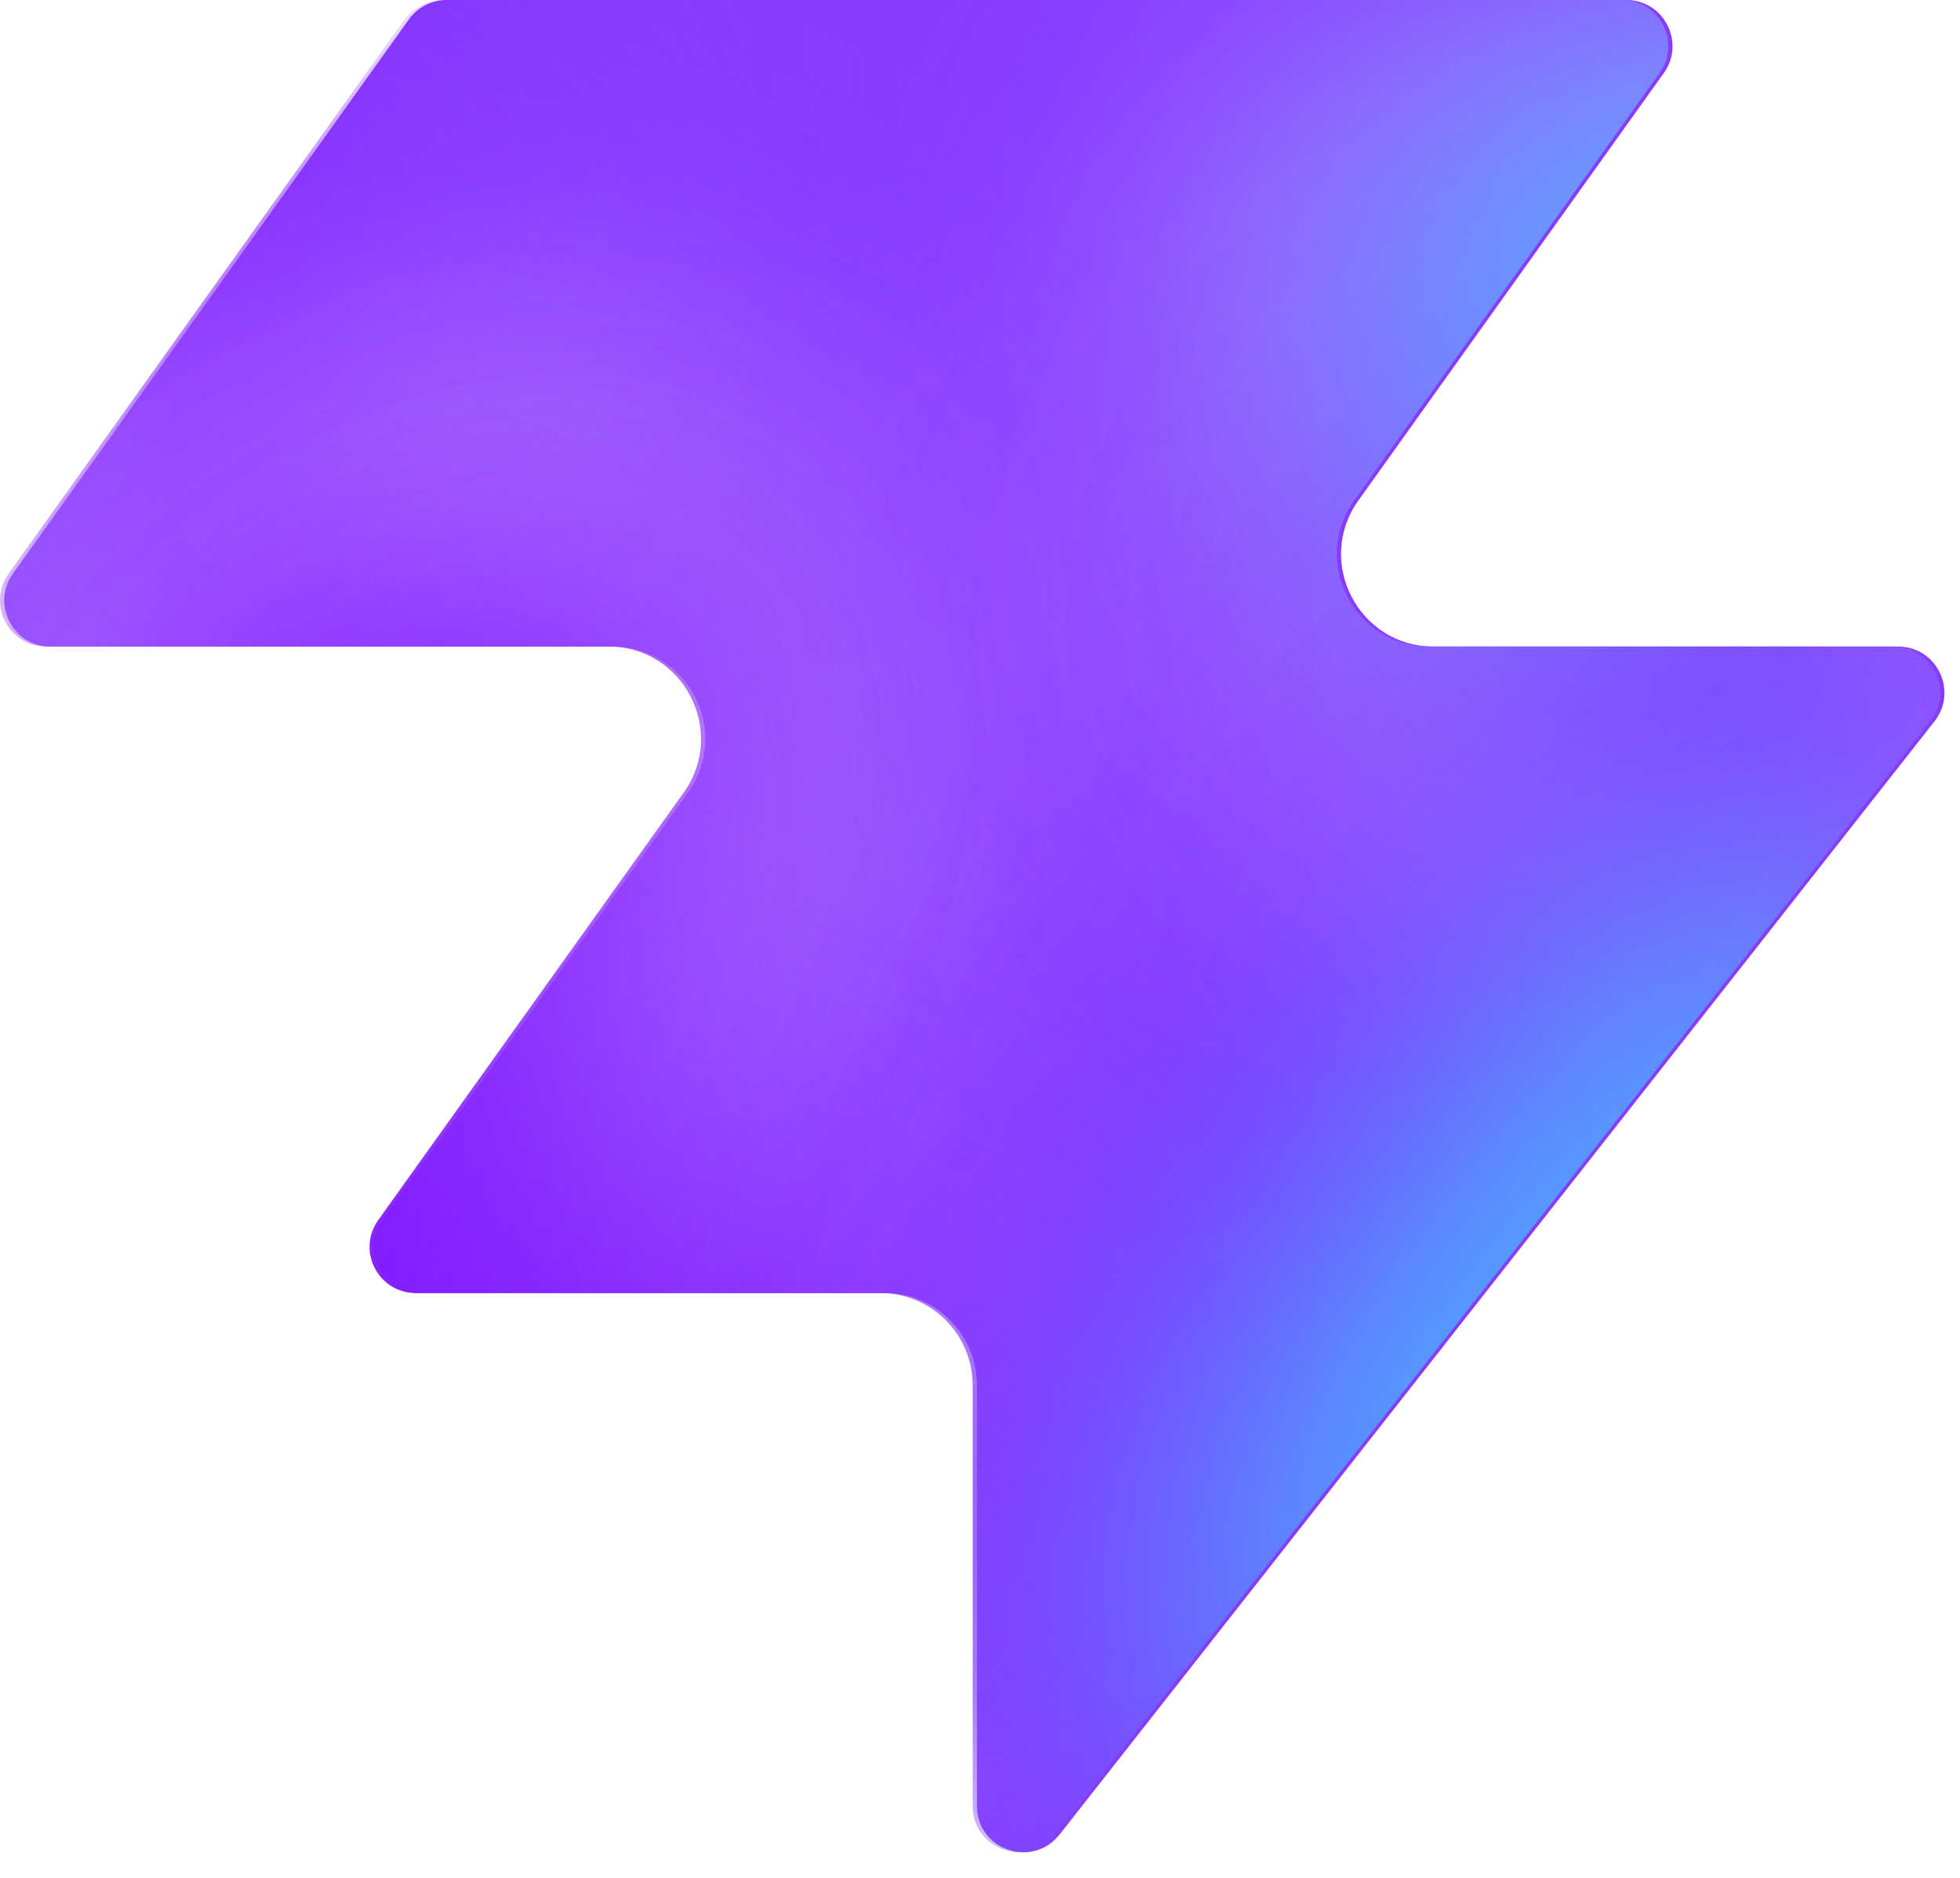
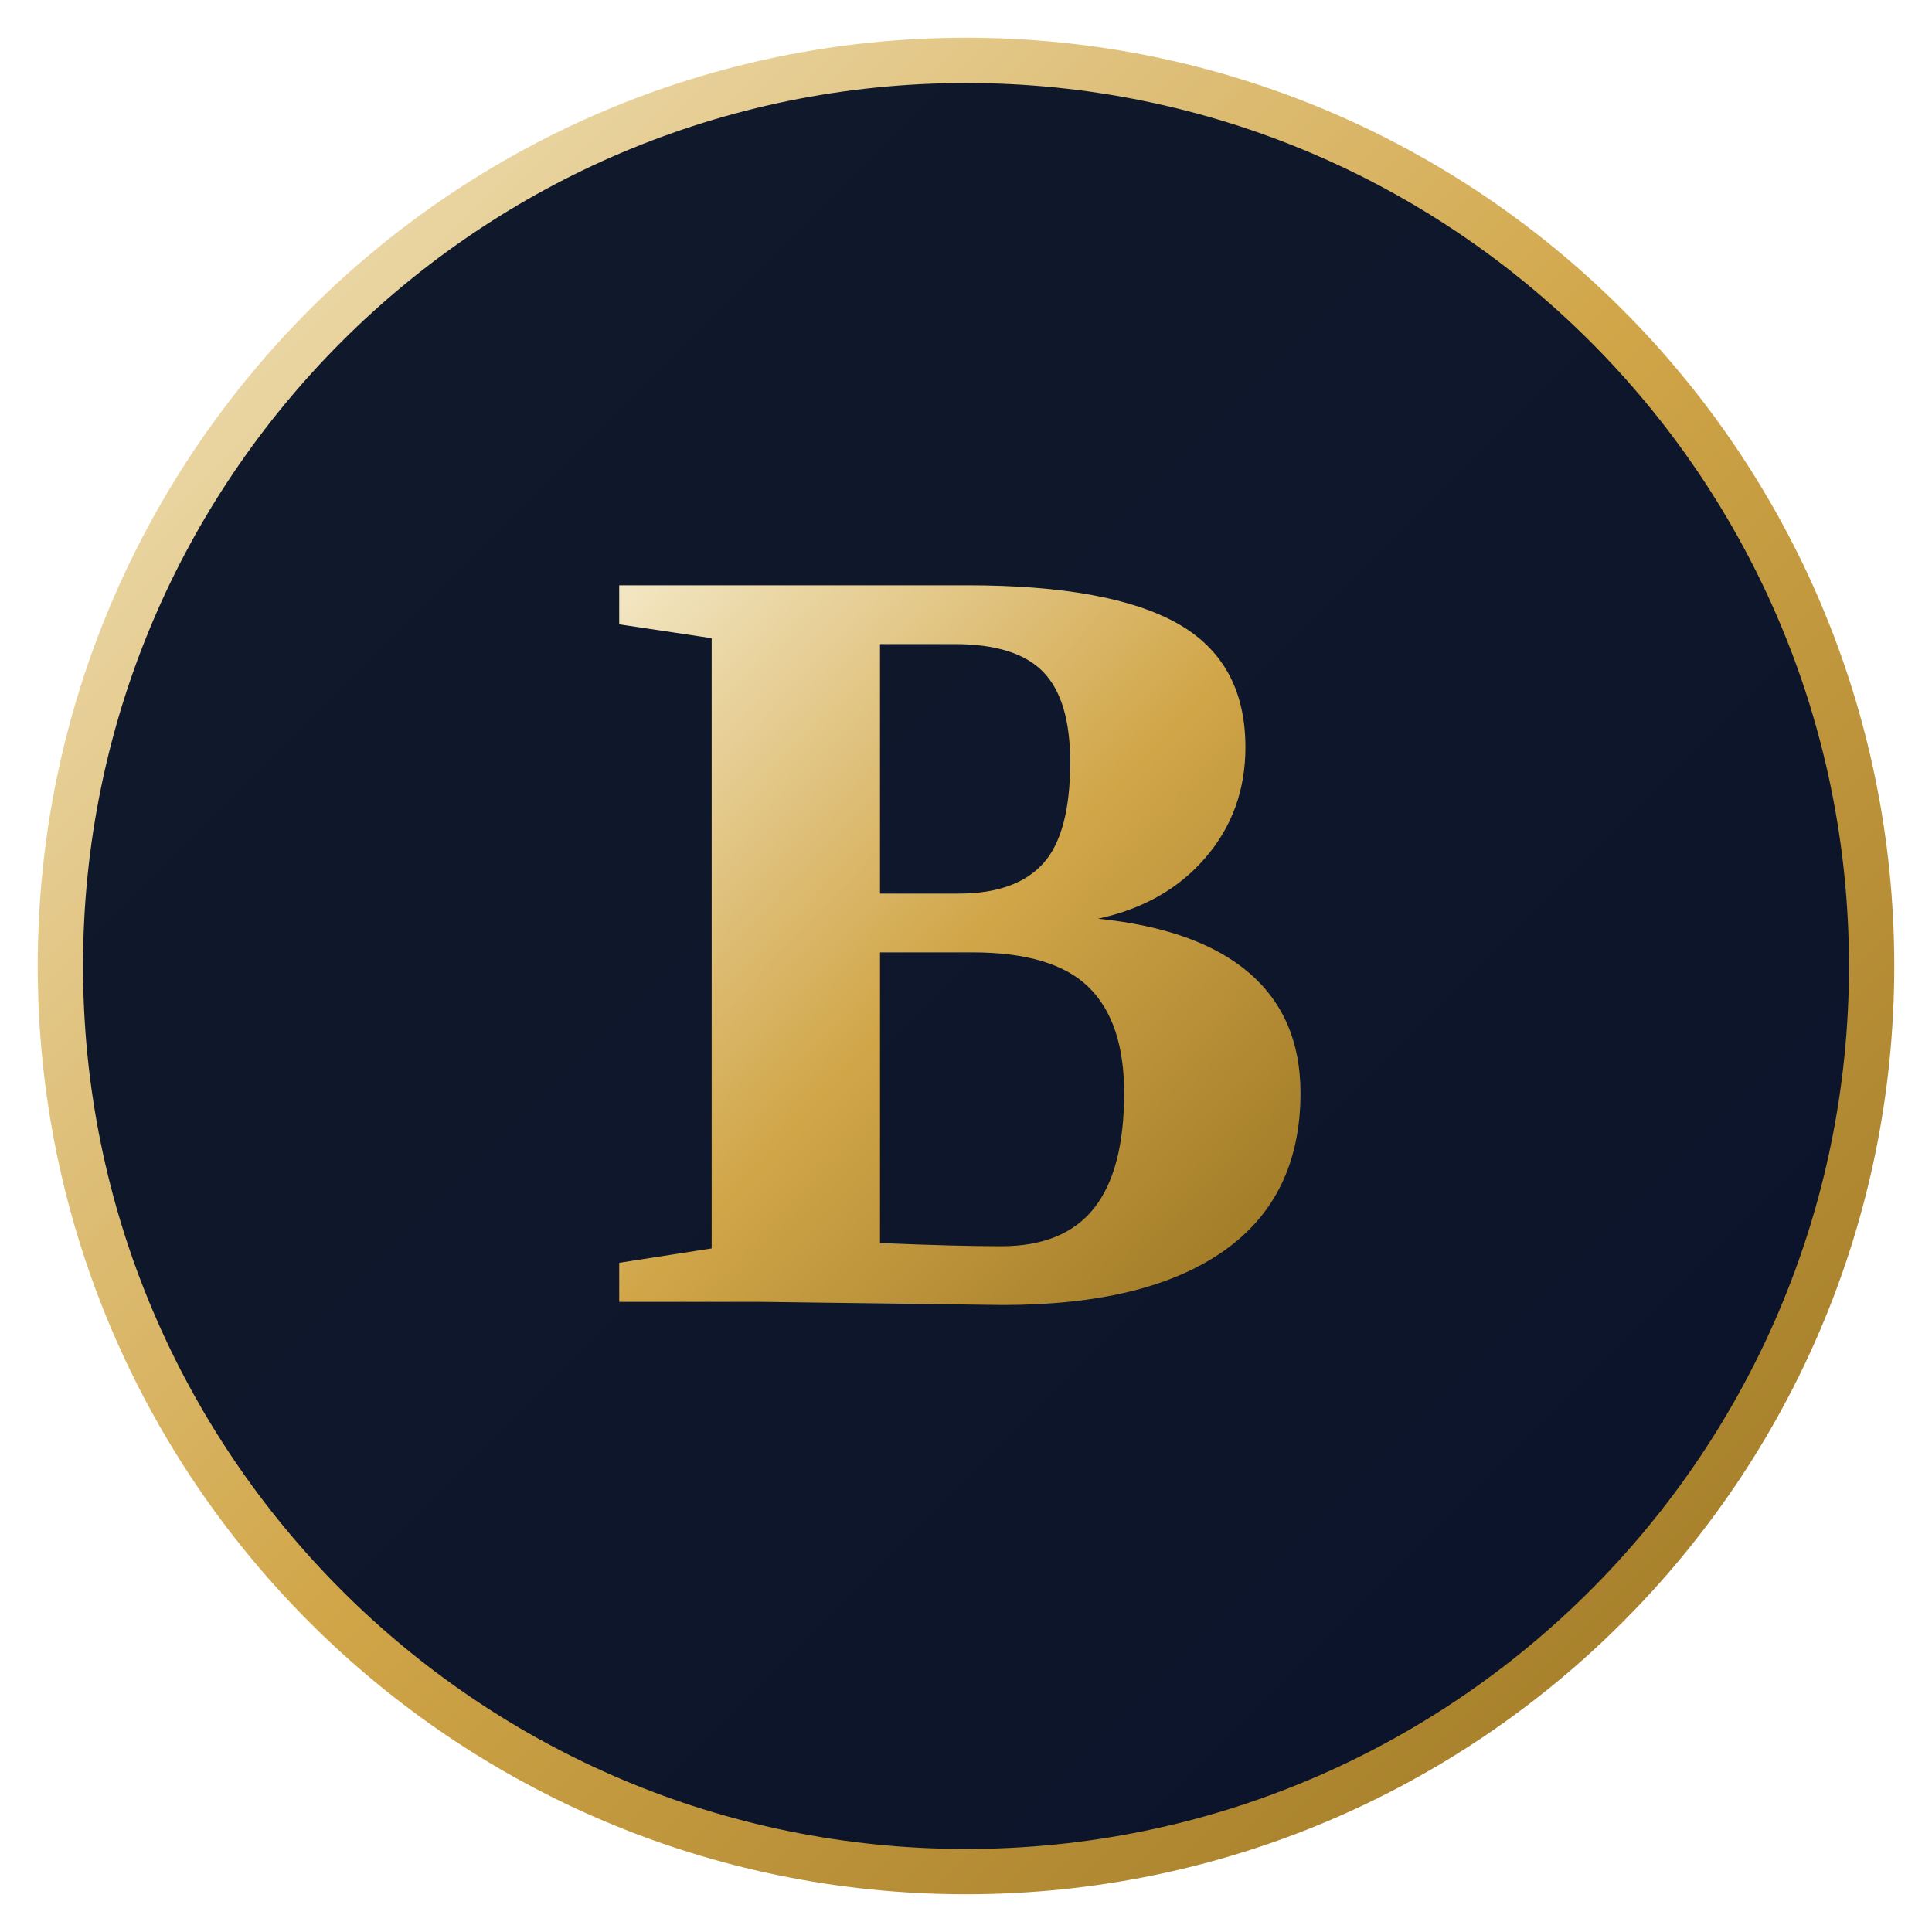
- <svg xmlns="http://www.w3.org/2000/svg" width="48" height="46" fill="none" viewBox="0 0 48 46">
-   <path fill="#863bff" d="M25.946 44.938c-.664.845-2.021.375-2.021-.698V33.937a2.26 2.26 0 0 0-2.262-2.262H10.287c-.92 0-1.456-1.04-.92-1.788l7.48-10.471c1.07-1.497 0-3.578-1.842-3.578H1.237c-.92 0-1.456-1.04-.92-1.788L10.013.474c.214-.297.556-.474.92-.474h28.894c.92 0 1.456 1.04.92 1.788l-7.48 10.471c-1.07 1.498 0 3.579 1.842 3.579h11.377c.943 0 1.473 1.088.89 1.83L25.947 44.94z" style="fill:#863bff;fill:color(display-p3 .525 .23 1);fill-opacity:1" />
-   <mask id="a" width="48" height="46" x="0" y="0" maskUnits="userSpaceOnUse" style="mask-type:alpha">
-     <path fill="#000" d="M25.842 44.938c-.664.844-2.021.375-2.021-.698V33.937a2.26 2.26 0 0 0-2.262-2.262H10.183c-.92 0-1.456-1.04-.92-1.788l7.48-10.471c1.07-1.498 0-3.579-1.842-3.579H1.133c-.92 0-1.456-1.04-.92-1.787L9.91.473c.214-.297.556-.474.92-.474h28.894c.92 0 1.456 1.04.92 1.788l-7.48 10.471c-1.07 1.498 0 3.578 1.842 3.578h11.377c.943 0 1.473 1.088.89 1.832L25.843 44.94z" style="fill:#000;fill-opacity:1" />
-   </mask>
-   <g mask="url(#a)">
-     <g filter="url(#b)">
-       <ellipse cx="5.508" cy="14.704" fill="#ede6ff" rx="5.508" ry="14.704" style="fill:#ede6ff;fill:color(display-p3 .927 .903 1);fill-opacity:1" transform="matrix(.00324 1 1 -.00324 -4.47 31.516)" />
-     </g>
-     <g filter="url(#c)">
-       <ellipse cx="10.399" cy="29.851" fill="#ede6ff" rx="10.399" ry="29.851" style="fill:#ede6ff;fill:color(display-p3 .927 .903 1);fill-opacity:1" transform="matrix(.00324 1 1 -.00324 -39.328 7.883)" />
-     </g>
-     <g filter="url(#d)">
-       <ellipse cx="5.508" cy="30.487" fill="#7e14ff" rx="5.508" ry="30.487" style="fill:#7e14ff;fill:color(display-p3 .492 .077 1);fill-opacity:1" transform="rotate(89.814 -25.913 -14.639)scale(1 -1)" />
-     </g>
-     <g filter="url(#e)">
-       <ellipse cx="5.508" cy="30.599" fill="#7e14ff" rx="5.508" ry="30.599" style="fill:#7e14ff;fill:color(display-p3 .492 .077 1);fill-opacity:1" transform="rotate(89.814 -32.644 -3.334)scale(1 -1)" />
-     </g>
-     <g filter="url(#f)">
-       <ellipse cx="5.508" cy="30.599" fill="#7e14ff" rx="5.508" ry="30.599" style="fill:#7e14ff;fill:color(display-p3 .492 .077 1);fill-opacity:1" transform="matrix(.00324 1 1 -.00324 -34.34 30.47)" />
-     </g>
-     <g filter="url(#g)">
-       <ellipse cx="14.072" cy="22.078" fill="#ede6ff" rx="14.072" ry="22.078" style="fill:#ede6ff;fill:color(display-p3 .927 .903 1);fill-opacity:1" transform="rotate(93.35 24.506 48.493)scale(-1 1)" />
-     </g>
-     <g filter="url(#h)">
-       <ellipse cx="3.47" cy="21.501" fill="#7e14ff" rx="3.47" ry="21.501" style="fill:#7e14ff;fill:color(display-p3 .492 .077 1);fill-opacity:1" transform="rotate(89.009 28.708 47.59)scale(-1 1)" />
-     </g>
-     <g filter="url(#i)">
-       <ellipse cx="3.47" cy="21.501" fill="#7e14ff" rx="3.47" ry="21.501" style="fill:#7e14ff;fill:color(display-p3 .492 .077 1);fill-opacity:1" transform="rotate(89.009 28.708 47.59)scale(-1 1)" />
-     </g>
-     <g filter="url(#j)">
-       <ellipse cx=".387" cy="8.972" fill="#7e14ff" rx="4.407" ry="29.108" style="fill:#7e14ff;fill:color(display-p3 .492 .077 1);fill-opacity:1" transform="rotate(39.51 .387 8.972)" />
-     </g>
-     <g filter="url(#k)">
-       <ellipse cx="47.523" cy="-6.092" fill="#7e14ff" rx="4.407" ry="29.108" style="fill:#7e14ff;fill:color(display-p3 .492 .077 1);fill-opacity:1" transform="rotate(37.892 47.523 -6.092)" />
-     </g>
-     <g filter="url(#l)">
-       <ellipse cx="41.412" cy="6.333" fill="#47bfff" rx="5.971" ry="9.665" style="fill:#47bfff;fill:color(display-p3 .28 .748 1);fill-opacity:1" transform="rotate(37.892 41.412 6.333)" />
-     </g>
-     <g filter="url(#m)">
-       <ellipse cx="-1.879" cy="38.332" fill="#7e14ff" rx="4.407" ry="29.108" style="fill:#7e14ff;fill:color(display-p3 .492 .077 1);fill-opacity:1" transform="rotate(37.892 -1.88 38.332)" />
-     </g>
-     <g filter="url(#n)">
-       <ellipse cx="-1.879" cy="38.332" fill="#7e14ff" rx="4.407" ry="29.108" style="fill:#7e14ff;fill:color(display-p3 .492 .077 1);fill-opacity:1" transform="rotate(37.892 -1.88 38.332)" />
-     </g>
-     <g filter="url(#o)">
-       <ellipse cx="35.651" cy="29.907" fill="#7e14ff" rx="4.407" ry="29.108" style="fill:#7e14ff;fill:color(display-p3 .492 .077 1);fill-opacity:1" transform="rotate(37.892 35.651 29.907)" />
-     </g>
-     <g filter="url(#p)">
-       <ellipse cx="38.418" cy="32.4" fill="#47bfff" rx="5.971" ry="15.297" style="fill:#47bfff;fill:color(display-p3 .28 .748 1);fill-opacity:1" transform="rotate(37.892 38.418 32.4)" />
-     </g>
-   </g>
+ <svg xmlns="http://www.w3.org/2000/svg" viewBox="0 0 512 512" width="100%" height="100%">
  <defs>
-     <filter id="b" width="60.045" height="41.654" x="-19.77" y="16.149" color-interpolation-filters="sRGB" filterUnits="userSpaceOnUse">
-       <feFlood flood-opacity="0" result="BackgroundImageFix" />
-       <feBlend in="SourceGraphic" in2="BackgroundImageFix" result="shape" />
-       <feGaussianBlur result="effect1_foregroundBlur_2002_17158" stdDeviation="7.659" />
-     </filter>
-     <filter id="c" width="90.34" height="51.437" x="-54.613" y="-7.533" color-interpolation-filters="sRGB" filterUnits="userSpaceOnUse">
-       <feFlood flood-opacity="0" result="BackgroundImageFix" />
-       <feBlend in="SourceGraphic" in2="BackgroundImageFix" result="shape" />
-       <feGaussianBlur result="effect1_foregroundBlur_2002_17158" stdDeviation="7.659" />
-     </filter>
-     <filter id="d" width="79.355" height="29.4" x="-49.64" y="2.03" color-interpolation-filters="sRGB" filterUnits="userSpaceOnUse">
-       <feFlood flood-opacity="0" result="BackgroundImageFix" />
-       <feBlend in="SourceGraphic" in2="BackgroundImageFix" result="shape" />
-       <feGaussianBlur result="effect1_foregroundBlur_2002_17158" stdDeviation="4.596" />
-     </filter>
-     <filter id="e" width="79.579" height="29.4" x="-45.045" y="20.029" color-interpolation-filters="sRGB" filterUnits="userSpaceOnUse">
-       <feFlood flood-opacity="0" result="BackgroundImageFix" />
-       <feBlend in="SourceGraphic" in2="BackgroundImageFix" result="shape" />
-       <feGaussianBlur result="effect1_foregroundBlur_2002_17158" stdDeviation="4.596" />
-     </filter>
-     <filter id="f" width="79.579" height="29.4" x="-43.513" y="21.178" color-interpolation-filters="sRGB" filterUnits="userSpaceOnUse">
-       <feFlood flood-opacity="0" result="BackgroundImageFix" />
-       <feBlend in="SourceGraphic" in2="BackgroundImageFix" result="shape" />
-       <feGaussianBlur result="effect1_foregroundBlur_2002_17158" stdDeviation="4.596" />
-     </filter>
-     <filter id="g" width="74.749" height="58.852" x="15.756" y="-17.901" color-interpolation-filters="sRGB" filterUnits="userSpaceOnUse">
-       <feFlood flood-opacity="0" result="BackgroundImageFix" />
-       <feBlend in="SourceGraphic" in2="BackgroundImageFix" result="shape" />
-       <feGaussianBlur result="effect1_foregroundBlur_2002_17158" stdDeviation="7.659" />
-     </filter>
-     <filter id="h" width="61.377" height="25.362" x="23.548" y="2.284" color-interpolation-filters="sRGB" filterUnits="userSpaceOnUse">
-       <feFlood flood-opacity="0" result="BackgroundImageFix" />
-       <feBlend in="SourceGraphic" in2="BackgroundImageFix" result="shape" />
-       <feGaussianBlur result="effect1_foregroundBlur_2002_17158" stdDeviation="4.596" />
-     </filter>
-     <filter id="i" width="61.377" height="25.362" x="23.548" y="2.284" color-interpolation-filters="sRGB" filterUnits="userSpaceOnUse">
-       <feFlood flood-opacity="0" result="BackgroundImageFix" />
-       <feBlend in="SourceGraphic" in2="BackgroundImageFix" result="shape" />
-       <feGaussianBlur result="effect1_foregroundBlur_2002_17158" stdDeviation="4.596" />
-     </filter>
-     <filter id="j" width="56.045" height="63.649" x="-27.636" y="-22.853" color-interpolation-filters="sRGB" filterUnits="userSpaceOnUse">
-       <feFlood flood-opacity="0" result="BackgroundImageFix" />
-       <feBlend in="SourceGraphic" in2="BackgroundImageFix" result="shape" />
-       <feGaussianBlur result="effect1_foregroundBlur_2002_17158" stdDeviation="4.596" />
-     </filter>
-     <filter id="k" width="54.814" height="64.646" x="20.116" y="-38.415" color-interpolation-filters="sRGB" filterUnits="userSpaceOnUse">
-       <feFlood flood-opacity="0" result="BackgroundImageFix" />
-       <feBlend in="SourceGraphic" in2="BackgroundImageFix" result="shape" />
-       <feGaussianBlur result="effect1_foregroundBlur_2002_17158" stdDeviation="4.596" />
-     </filter>
-     <filter id="l" width="33.541" height="35.313" x="24.641" y="-11.323" color-interpolation-filters="sRGB" filterUnits="userSpaceOnUse">
-       <feFlood flood-opacity="0" result="BackgroundImageFix" />
-       <feBlend in="SourceGraphic" in2="BackgroundImageFix" result="shape" />
-       <feGaussianBlur result="effect1_foregroundBlur_2002_17158" stdDeviation="4.596" />
-     </filter>
-     <filter id="m" width="54.814" height="64.646" x="-29.286" y="6.009" color-interpolation-filters="sRGB" filterUnits="userSpaceOnUse">
-       <feFlood flood-opacity="0" result="BackgroundImageFix" />
-       <feBlend in="SourceGraphic" in2="BackgroundImageFix" result="shape" />
-       <feGaussianBlur result="effect1_foregroundBlur_2002_17158" stdDeviation="4.596" />
-     </filter>
-     <filter id="n" width="54.814" height="64.646" x="-29.286" y="6.009" color-interpolation-filters="sRGB" filterUnits="userSpaceOnUse">
-       <feFlood flood-opacity="0" result="BackgroundImageFix" />
-       <feBlend in="SourceGraphic" in2="BackgroundImageFix" result="shape" />
-       <feGaussianBlur result="effect1_foregroundBlur_2002_17158" stdDeviation="4.596" />
-     </filter>
-     <filter id="o" width="54.814" height="64.646" x="8.244" y="-2.416" color-interpolation-filters="sRGB" filterUnits="userSpaceOnUse">
-       <feFlood flood-opacity="0" result="BackgroundImageFix" />
-       <feBlend in="SourceGraphic" in2="BackgroundImageFix" result="shape" />
-       <feGaussianBlur result="effect1_foregroundBlur_2002_17158" stdDeviation="4.596" />
-     </filter>
-     <filter id="p" width="39.409" height="43.623" x="18.713" y="10.588" color-interpolation-filters="sRGB" filterUnits="userSpaceOnUse">
-       <feFlood flood-opacity="0" result="BackgroundImageFix" />
-       <feBlend in="SourceGraphic" in2="BackgroundImageFix" result="shape" />
-       <feGaussianBlur result="effect1_foregroundBlur_2002_17158" stdDeviation="4.596" />
-     </filter>
+     <linearGradient id="gold-grad" x1="0%" y1="0%" x2="100%" y2="100%">
+       <stop offset="0%" stop-color="#F3E7C4" />
+       <stop offset="50%" stop-color="#D1A649" />
+       <stop offset="100%" stop-color="#9A7422" />
+     </linearGradient>
+     <linearGradient id="bg-grad" x1="0%" y1="0%" x2="100%" y2="100%">
+       <stop offset="0%" stop-color="#111a2b" />
+       <stop offset="100%" stop-color="#0B132B" />
+     </linearGradient>
  </defs>
+   <circle cx="256" cy="256" r="240" fill="url(#bg-grad)" stroke="url(#gold-grad)" stroke-width="12" />
+   <text x="256" y="345" font-family="'Playfair Display', 'Georgia', 'Times New Roman', serif" font-size="290" font-weight="bold" fill="url(#gold-grad)" text-anchor="middle" letter-spacing="-5">B</text>
</svg>
